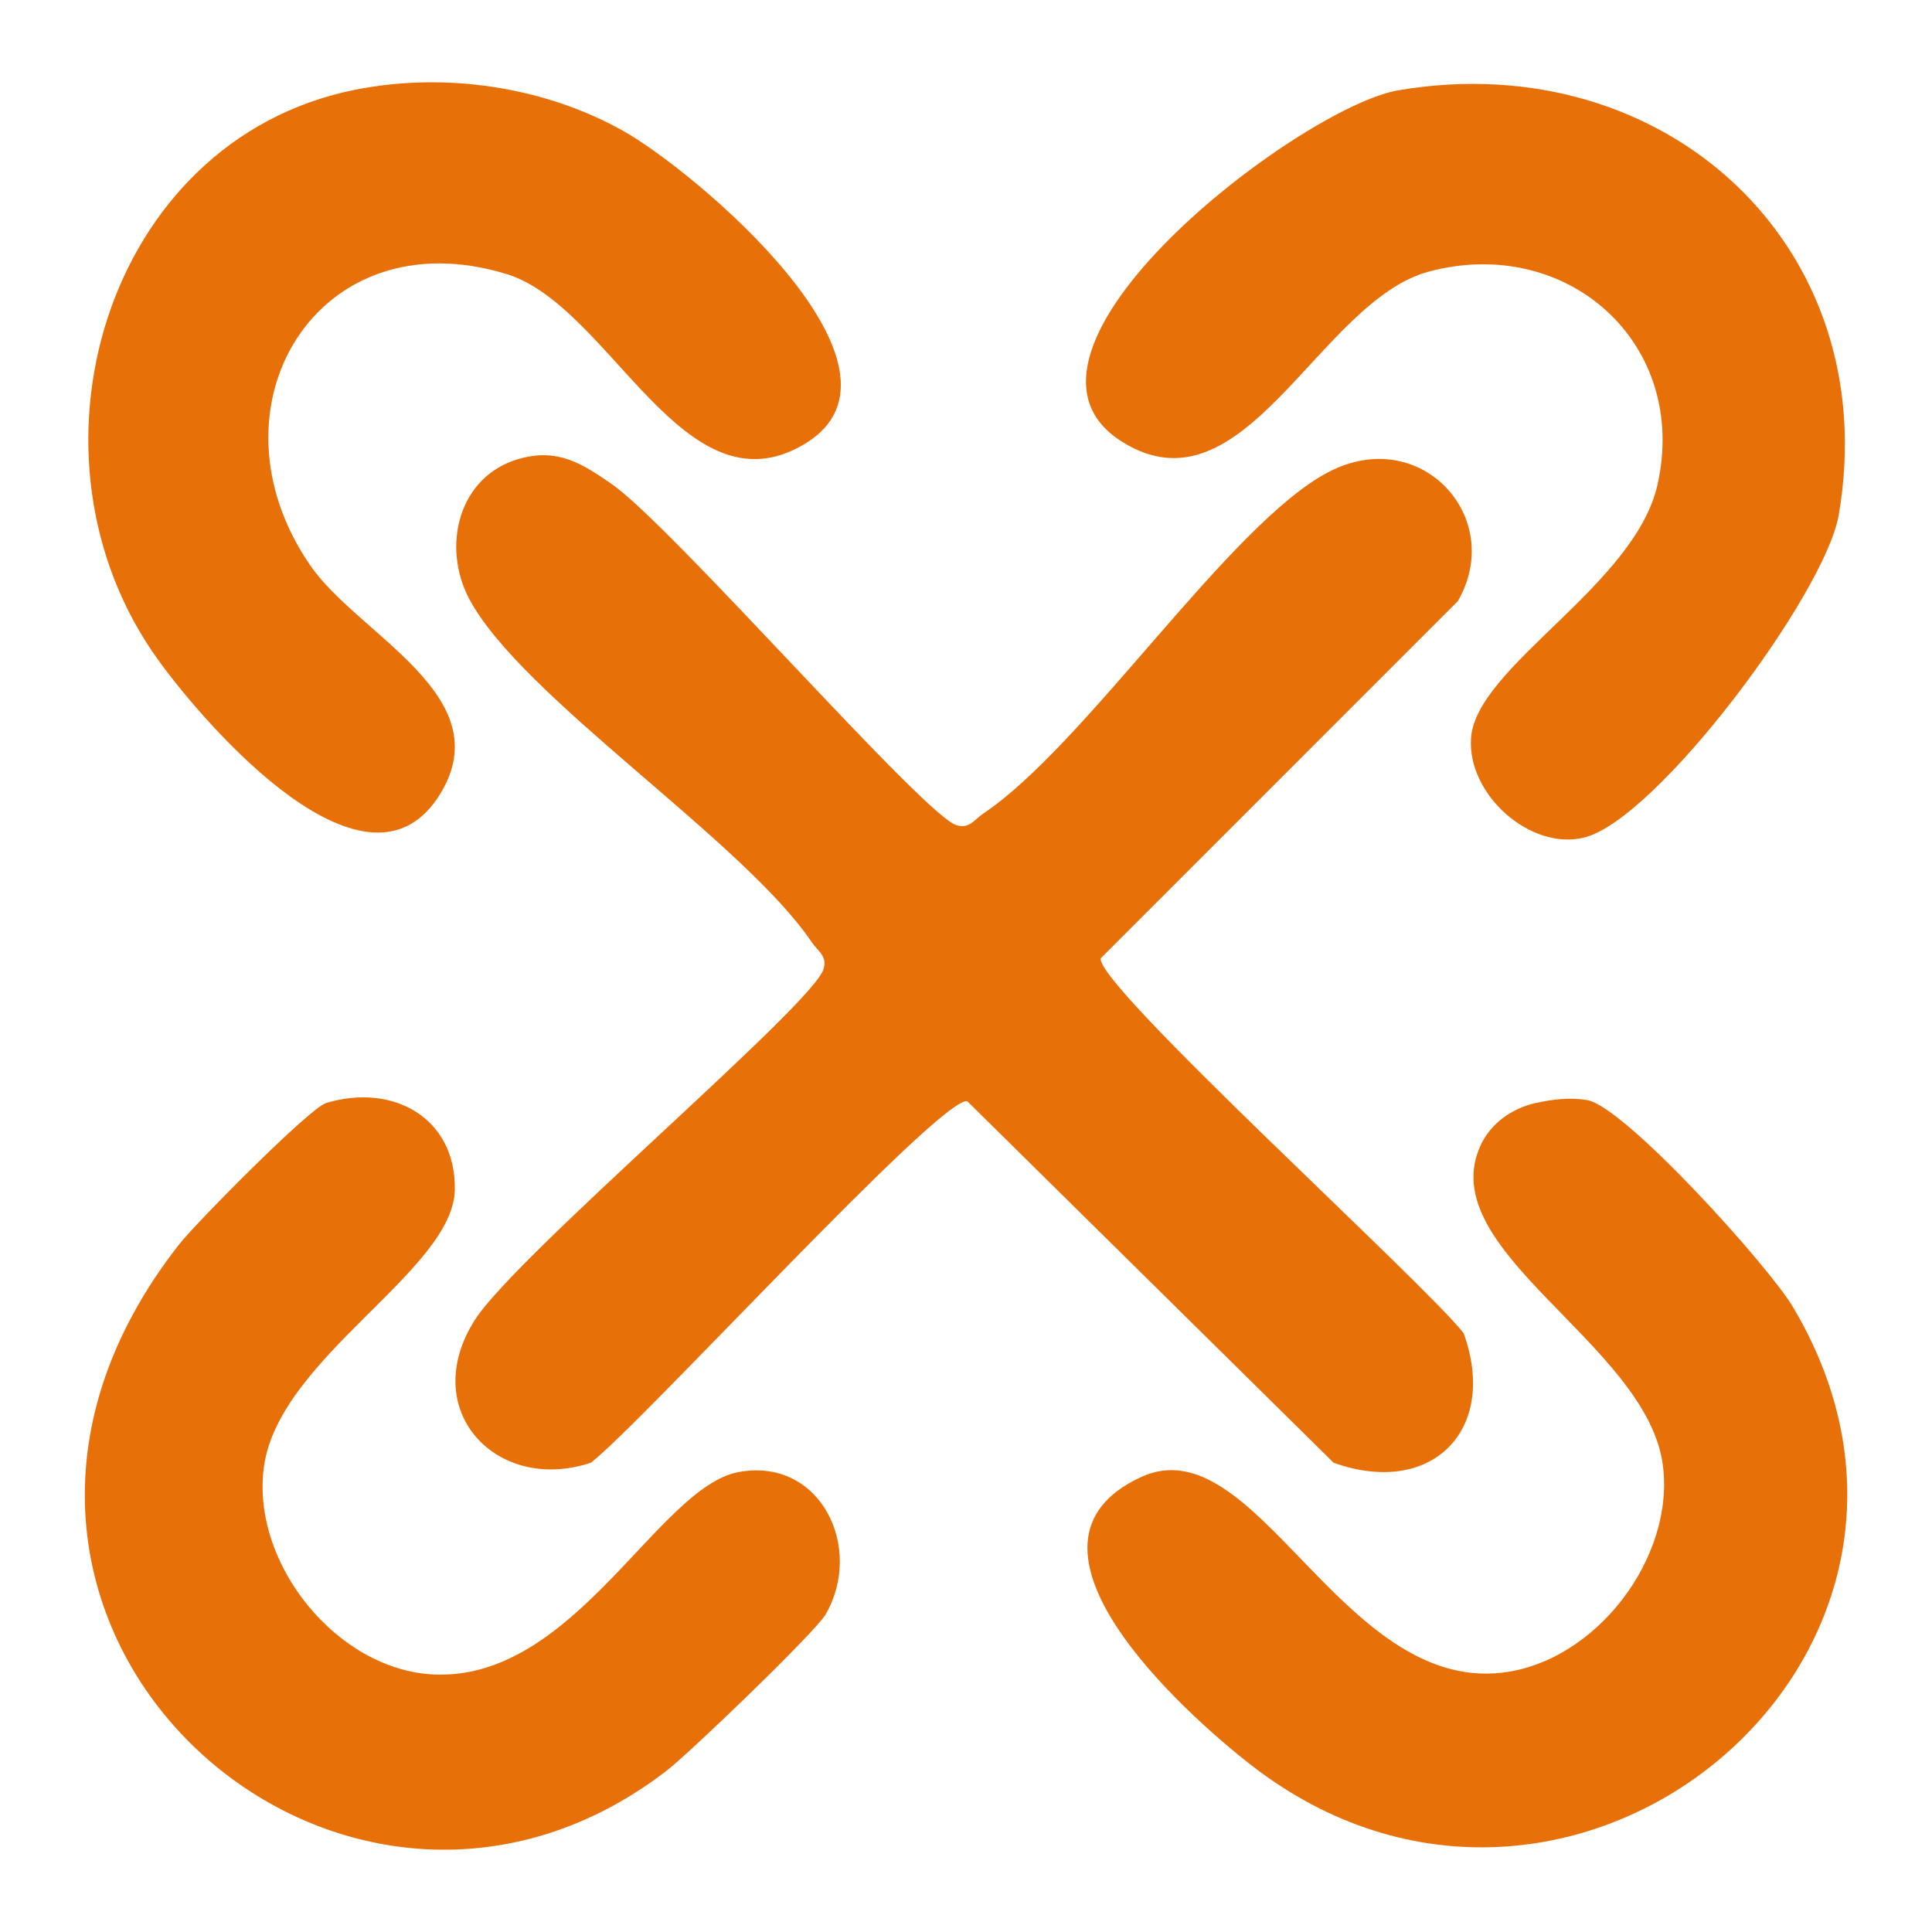
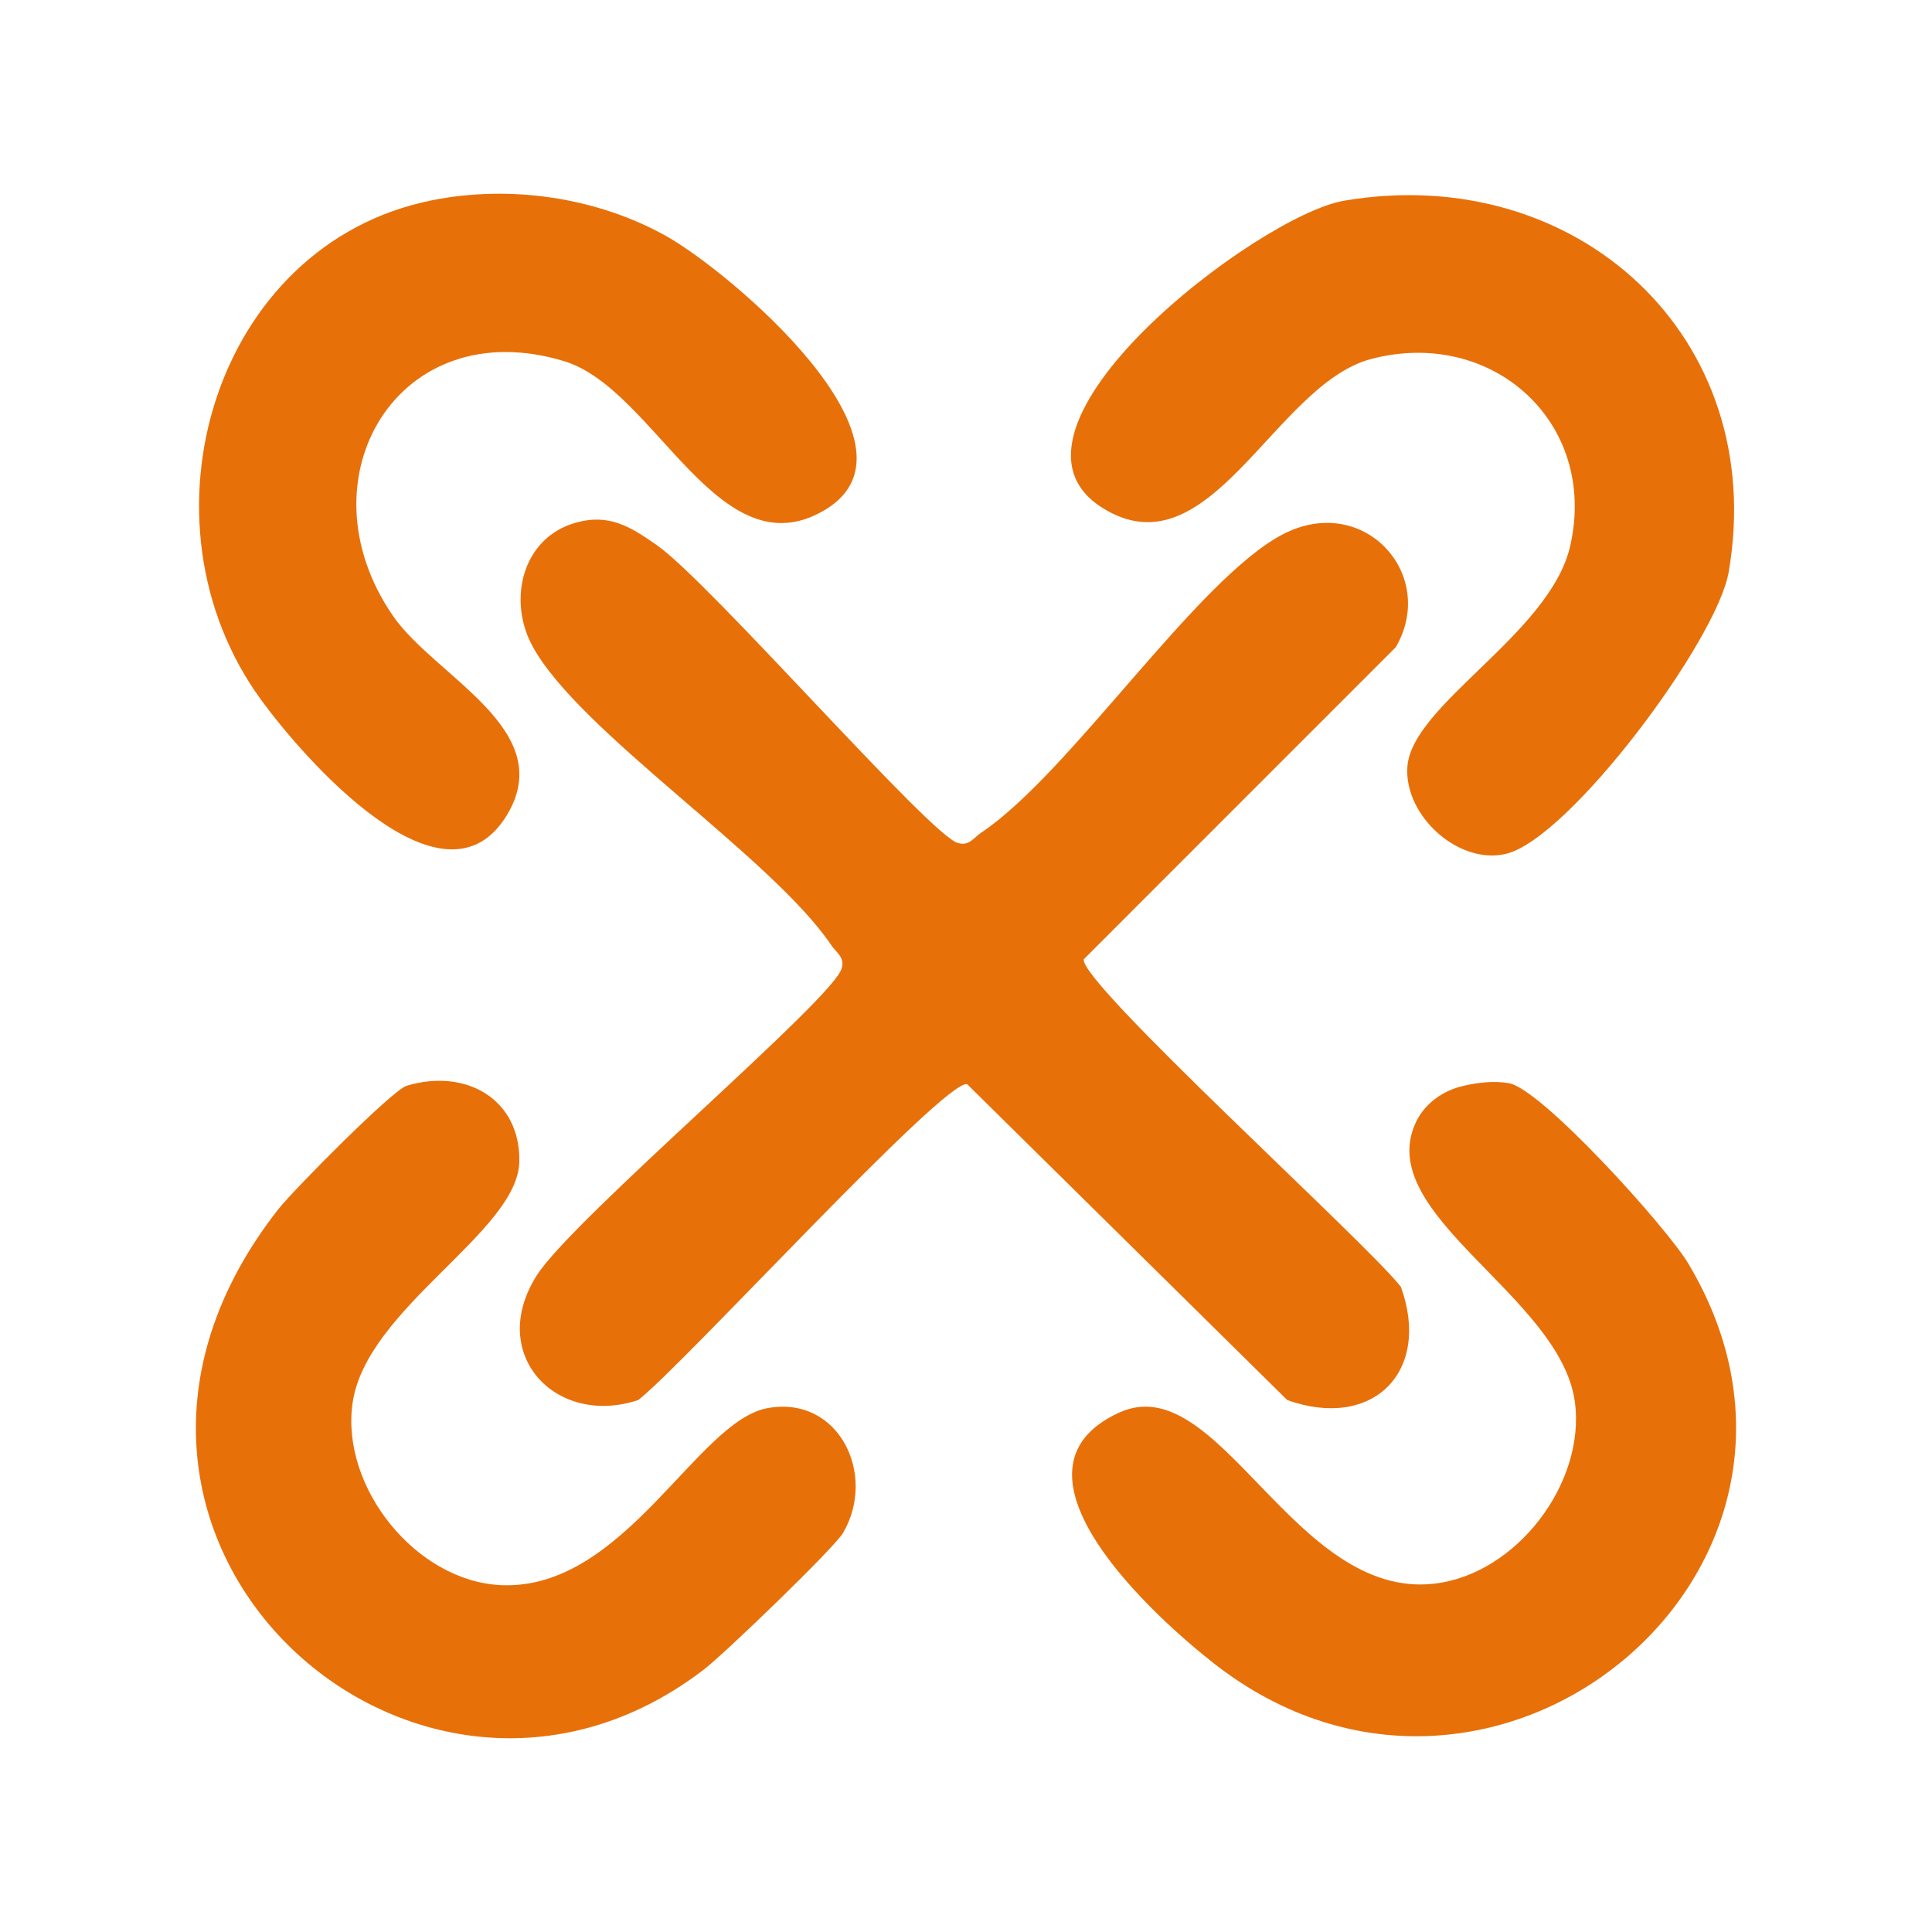
- <svg xmlns="http://www.w3.org/2000/svg" id="Layer_1" viewBox="0 0 36 36">
-   <defs>
-     <style>.cls-1{fill:#e87009;}</style>
-   </defs>
-   <path class="cls-1" d="M9.663,8.553c.723-.211,1.181.082,1.736.467,1.137.789,5.892,6.263,6.438,6.36.231.065.33-.118.485-.221,1.9-1.269,4.592-5.398,6.427-6.36,1.728-.906,3.316.856,2.414,2.404l-6.653,6.654c-.089.502,6.021,6.033,6.763,6.985.653,1.814-.605,3.064-2.423,2.414l-6.827-6.737c-.504-.089-6.057,5.997-7.013,6.737-1.76.584-3.231-.983-2.161-2.662.78-1.223,6.393-5.947,6.5-6.552.066-.23-.118-.329-.222-.483-1.274-1.893-5.419-4.574-6.385-6.402-.514-.973-.203-2.276.919-2.604Z" />
-   <path class="cls-1" d="M26.06,1.682c4.955-.842,9.065,2.901,8.202,7.915-.252,1.465-3.388,5.676-4.745,6.01-1.001.246-2.175-.799-2.107-1.849.086-1.334,3.051-2.844,3.474-4.722.594-2.629-1.671-4.662-4.254-3.977-2.055.544-3.442,4.614-5.729,3.168-2.644-1.671,3.321-6.233,5.158-6.545Z" />
-   <path class="cls-1" d="M6.59,1.678c1.677-.342,3.534-.071,5.015.757,1.342.75,5.716,4.429,3.396,5.833-2.26,1.367-3.62-2.568-5.564-3.162-3.531-1.081-5.677,2.492-3.657,5.428.895,1.3,3.529,2.424,2.432,4.244-1.345,2.234-4.345-1.216-5.249-2.459C.2,8.52,1.96,2.622,6.59,1.678Z" />
-   <path class="cls-1" d="M28.617,20.553c.311-.069.638-.108.955-.055.699.117,3.373,3.079,3.834,3.851,3.873,6.502-4.169,13.159-10.103,8.533-1.251-.975-4.745-4.119-2.037-5.361,2.124-.974,3.72,3.985,6.713,3.648,1.763-.198,3.244-2.158,3.003-3.887-.316-2.26-4.315-3.989-3.387-5.953.192-.407.588-.68,1.022-.777Z" />
-   <path class="cls-1" d="M6.072,20.554c1.253-.379,2.424.277,2.403,1.613-.024,1.508-3.278,3.13-3.557,5.164-.247,1.799,1.364,3.794,3.174,3.871,2.62.112,4.168-3.497,5.674-3.773,1.525-.28,2.338,1.415,1.617,2.655-.191.329-2.537,2.585-2.965,2.913-6.149,4.73-14.521-2.874-9.08-9.81.316-.403,2.43-2.539,2.735-2.632Z" />
+ <svg xmlns="http://www.w3.org/2000/svg" id="Layer_1" version="1.1" viewBox="0 0 36 36">
+   <path d="M10.714,9.744c.632-.185,1.032.071,1.517.408.994.689,5.149,5.474,5.626,5.558.202.057.289-.103.424-.193,1.66-1.109,4.013-4.717,5.617-5.558,1.51-.791,2.898.748,2.11,2.101l-5.814,5.815c-.078.439,5.261,5.272,5.91,6.104.571,1.585-.529,2.678-2.118,2.109l-5.966-5.887c-.44-.078-5.293,5.241-6.128,5.887-1.538.51-2.824-.859-1.888-2.326.682-1.069,5.587-5.197,5.681-5.726.057-.201-.103-.287-.194-.422-1.113-1.654-4.736-3.997-5.58-5.595-.449-.85-.178-1.989.803-2.275h0Z" fill="#e87009" />
+   <path d="M25.044,3.74c4.33-.736,7.921,2.535,7.168,6.917-.22,1.28-2.961,4.961-4.146,5.252-.875.215-1.901-.698-1.842-1.616.075-1.166,2.666-2.485,3.036-4.126.519-2.298-1.46-4.074-3.717-3.476-1.796.476-3.007,4.032-5.006,2.769-2.311-1.46,2.902-5.447,4.508-5.72h0Z" fill="#e87009" />
+   <path d="M8.029,3.736c1.466-.299,3.088-.062,4.383.662,1.173.655,4.995,3.871,2.968,5.098-1.975,1.195-3.164-2.244-4.862-2.764-3.086-.945-4.962,2.178-3.196,4.743.782,1.136,3.084,2.118,2.126,3.709-1.176,1.952-3.797-1.063-4.587-2.149-2.415-3.32-.878-8.474,3.169-9.299Z" fill="#e87009" />
+   <path d="M27.278,20.231c.272-.061.558-.095.834-.048.611.102,2.948,2.69,3.35,3.366,3.385,5.682-3.644,11.5-8.829,7.457-1.093-.852-4.146-3.599-1.78-4.684,1.857-.851,3.251,3.483,5.867,3.188,1.541-.173,2.835-1.886,2.624-3.397-.276-1.975-3.771-3.486-2.96-5.203.168-.356.514-.594.893-.679v0Z" fill="#e87009" />
+   <path d="M7.577,20.232c1.095-.332,2.119.242,2.1,1.409-.021,1.318-2.864,2.735-3.109,4.513-.216,1.572,1.192,3.316,2.773,3.383,2.29.098,3.642-3.056,4.958-3.298,1.332-.245,2.043,1.237,1.413,2.32-.167.287-2.217,2.259-2.591,2.546-5.373,4.134-12.69-2.511-7.935-8.573.276-.352,2.123-2.219,2.39-2.3v0Z" fill="#e87009" />
</svg>
